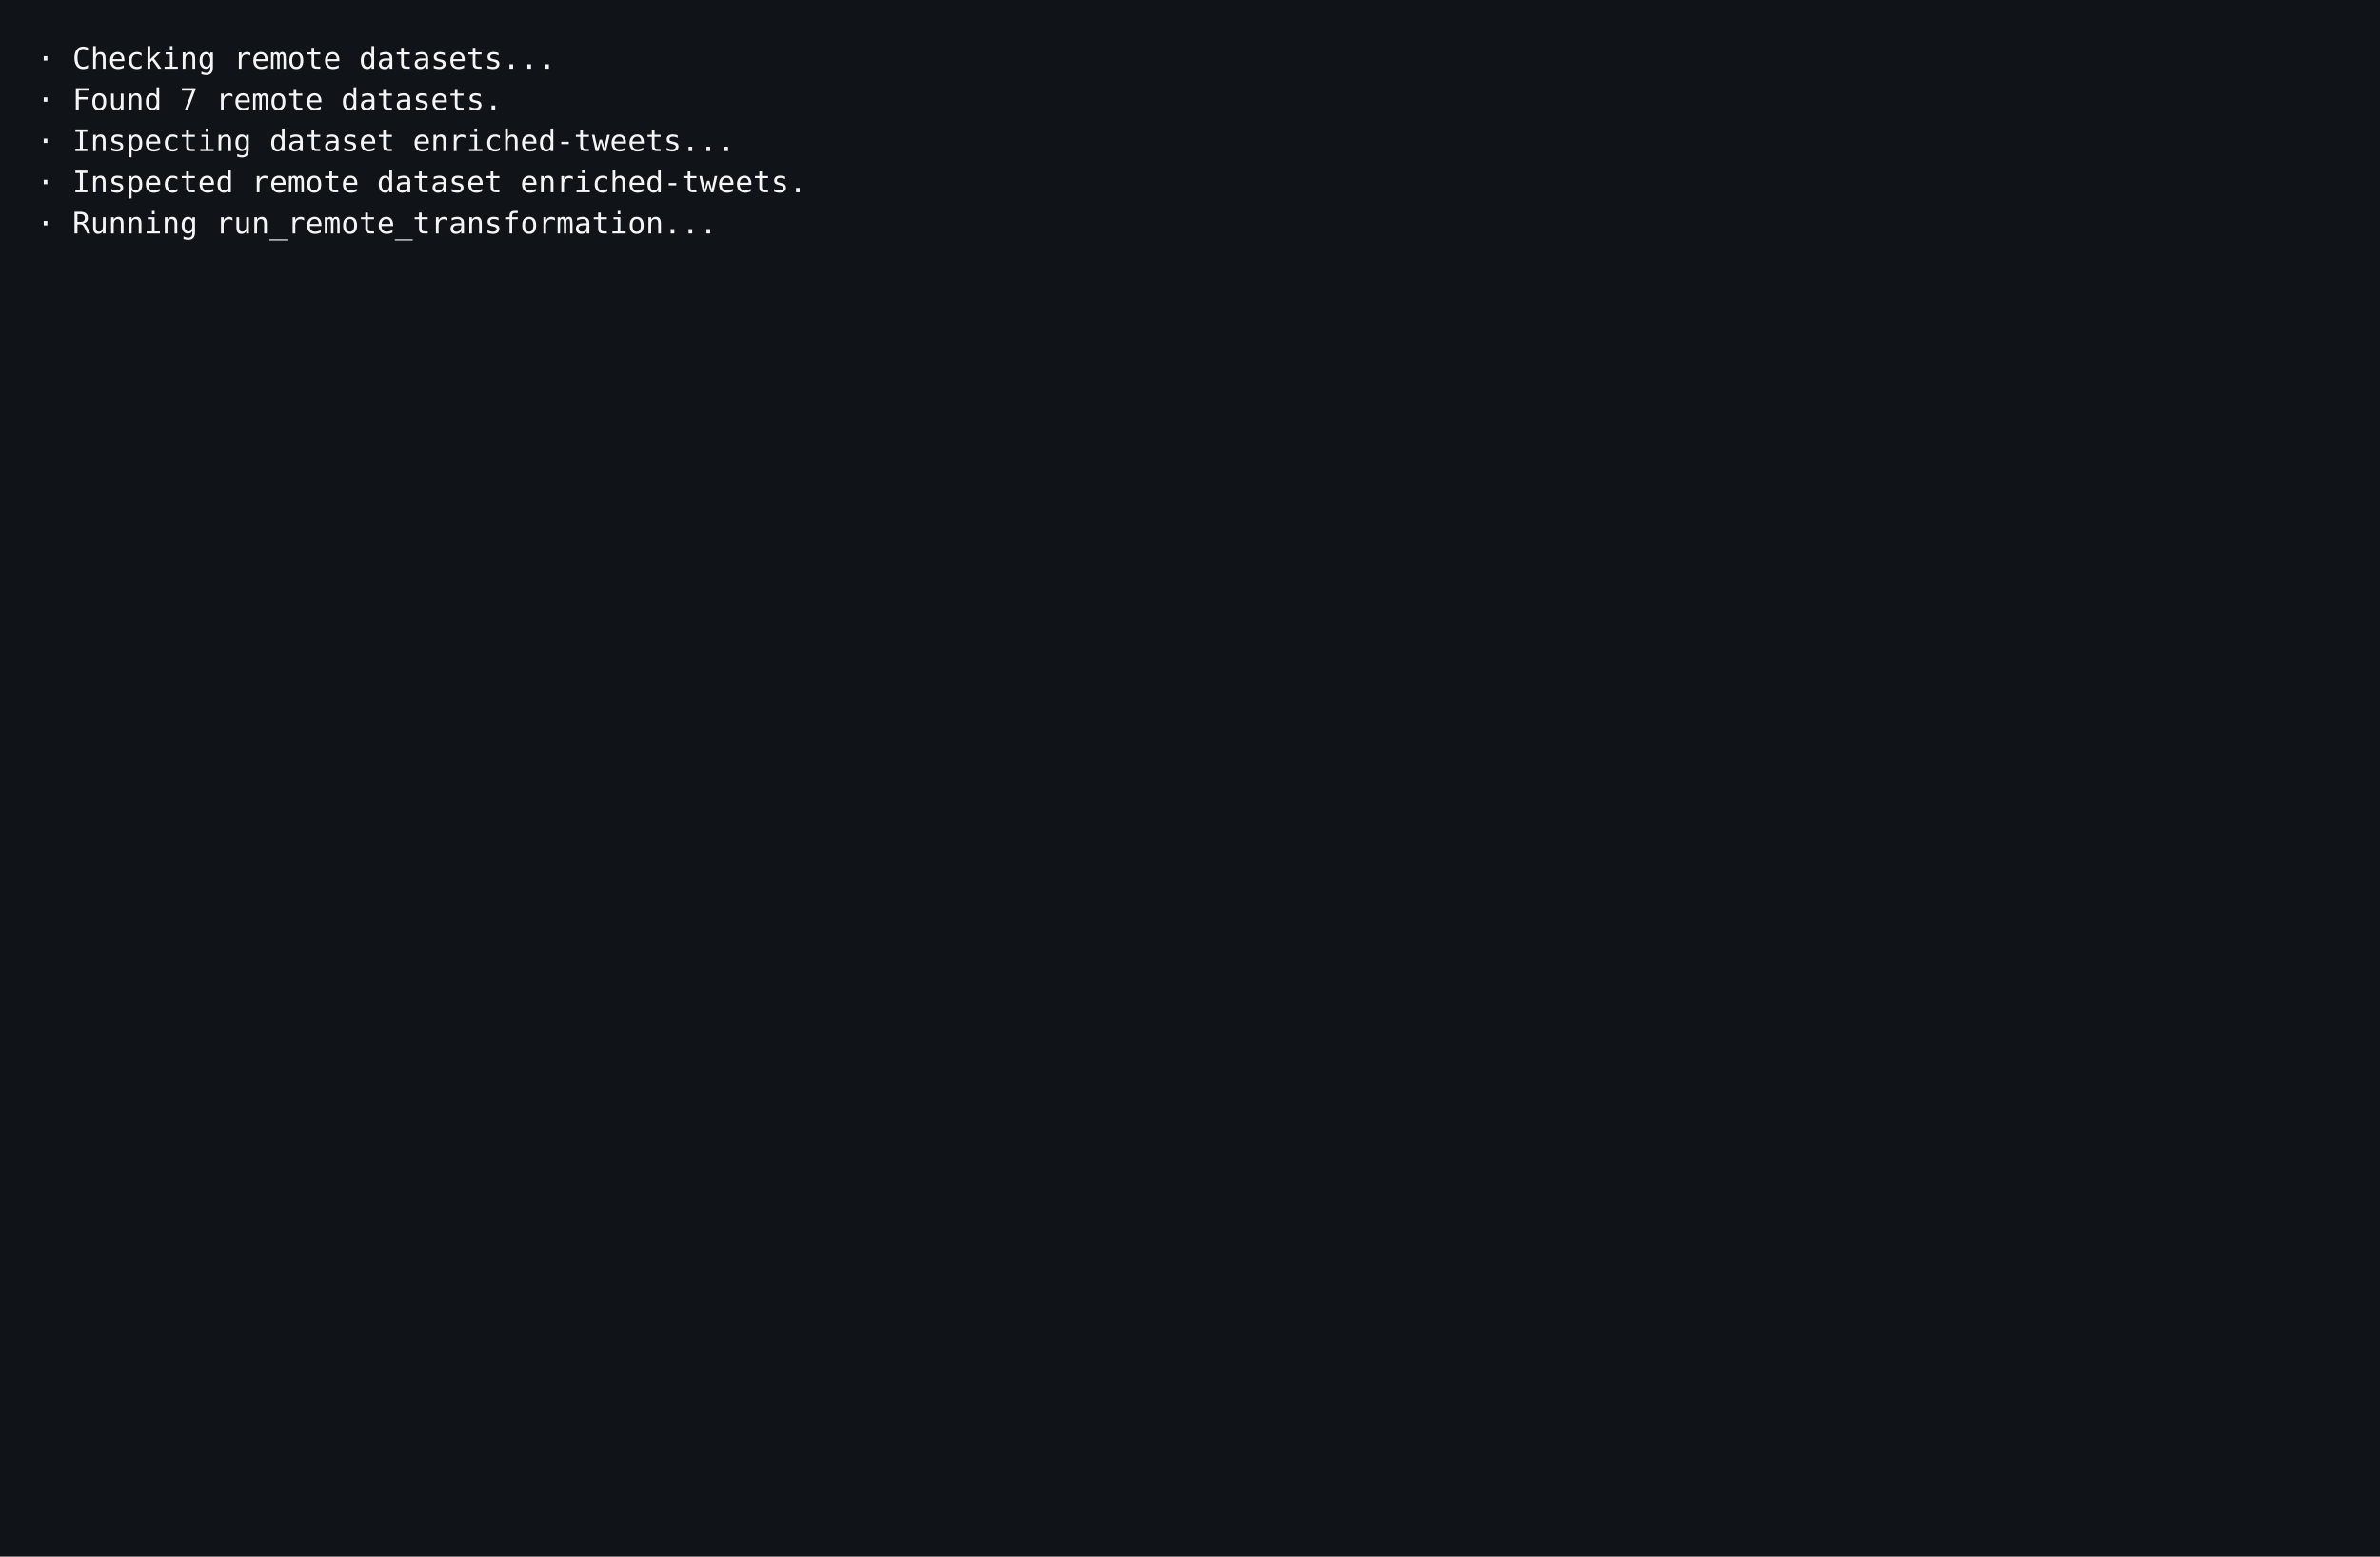
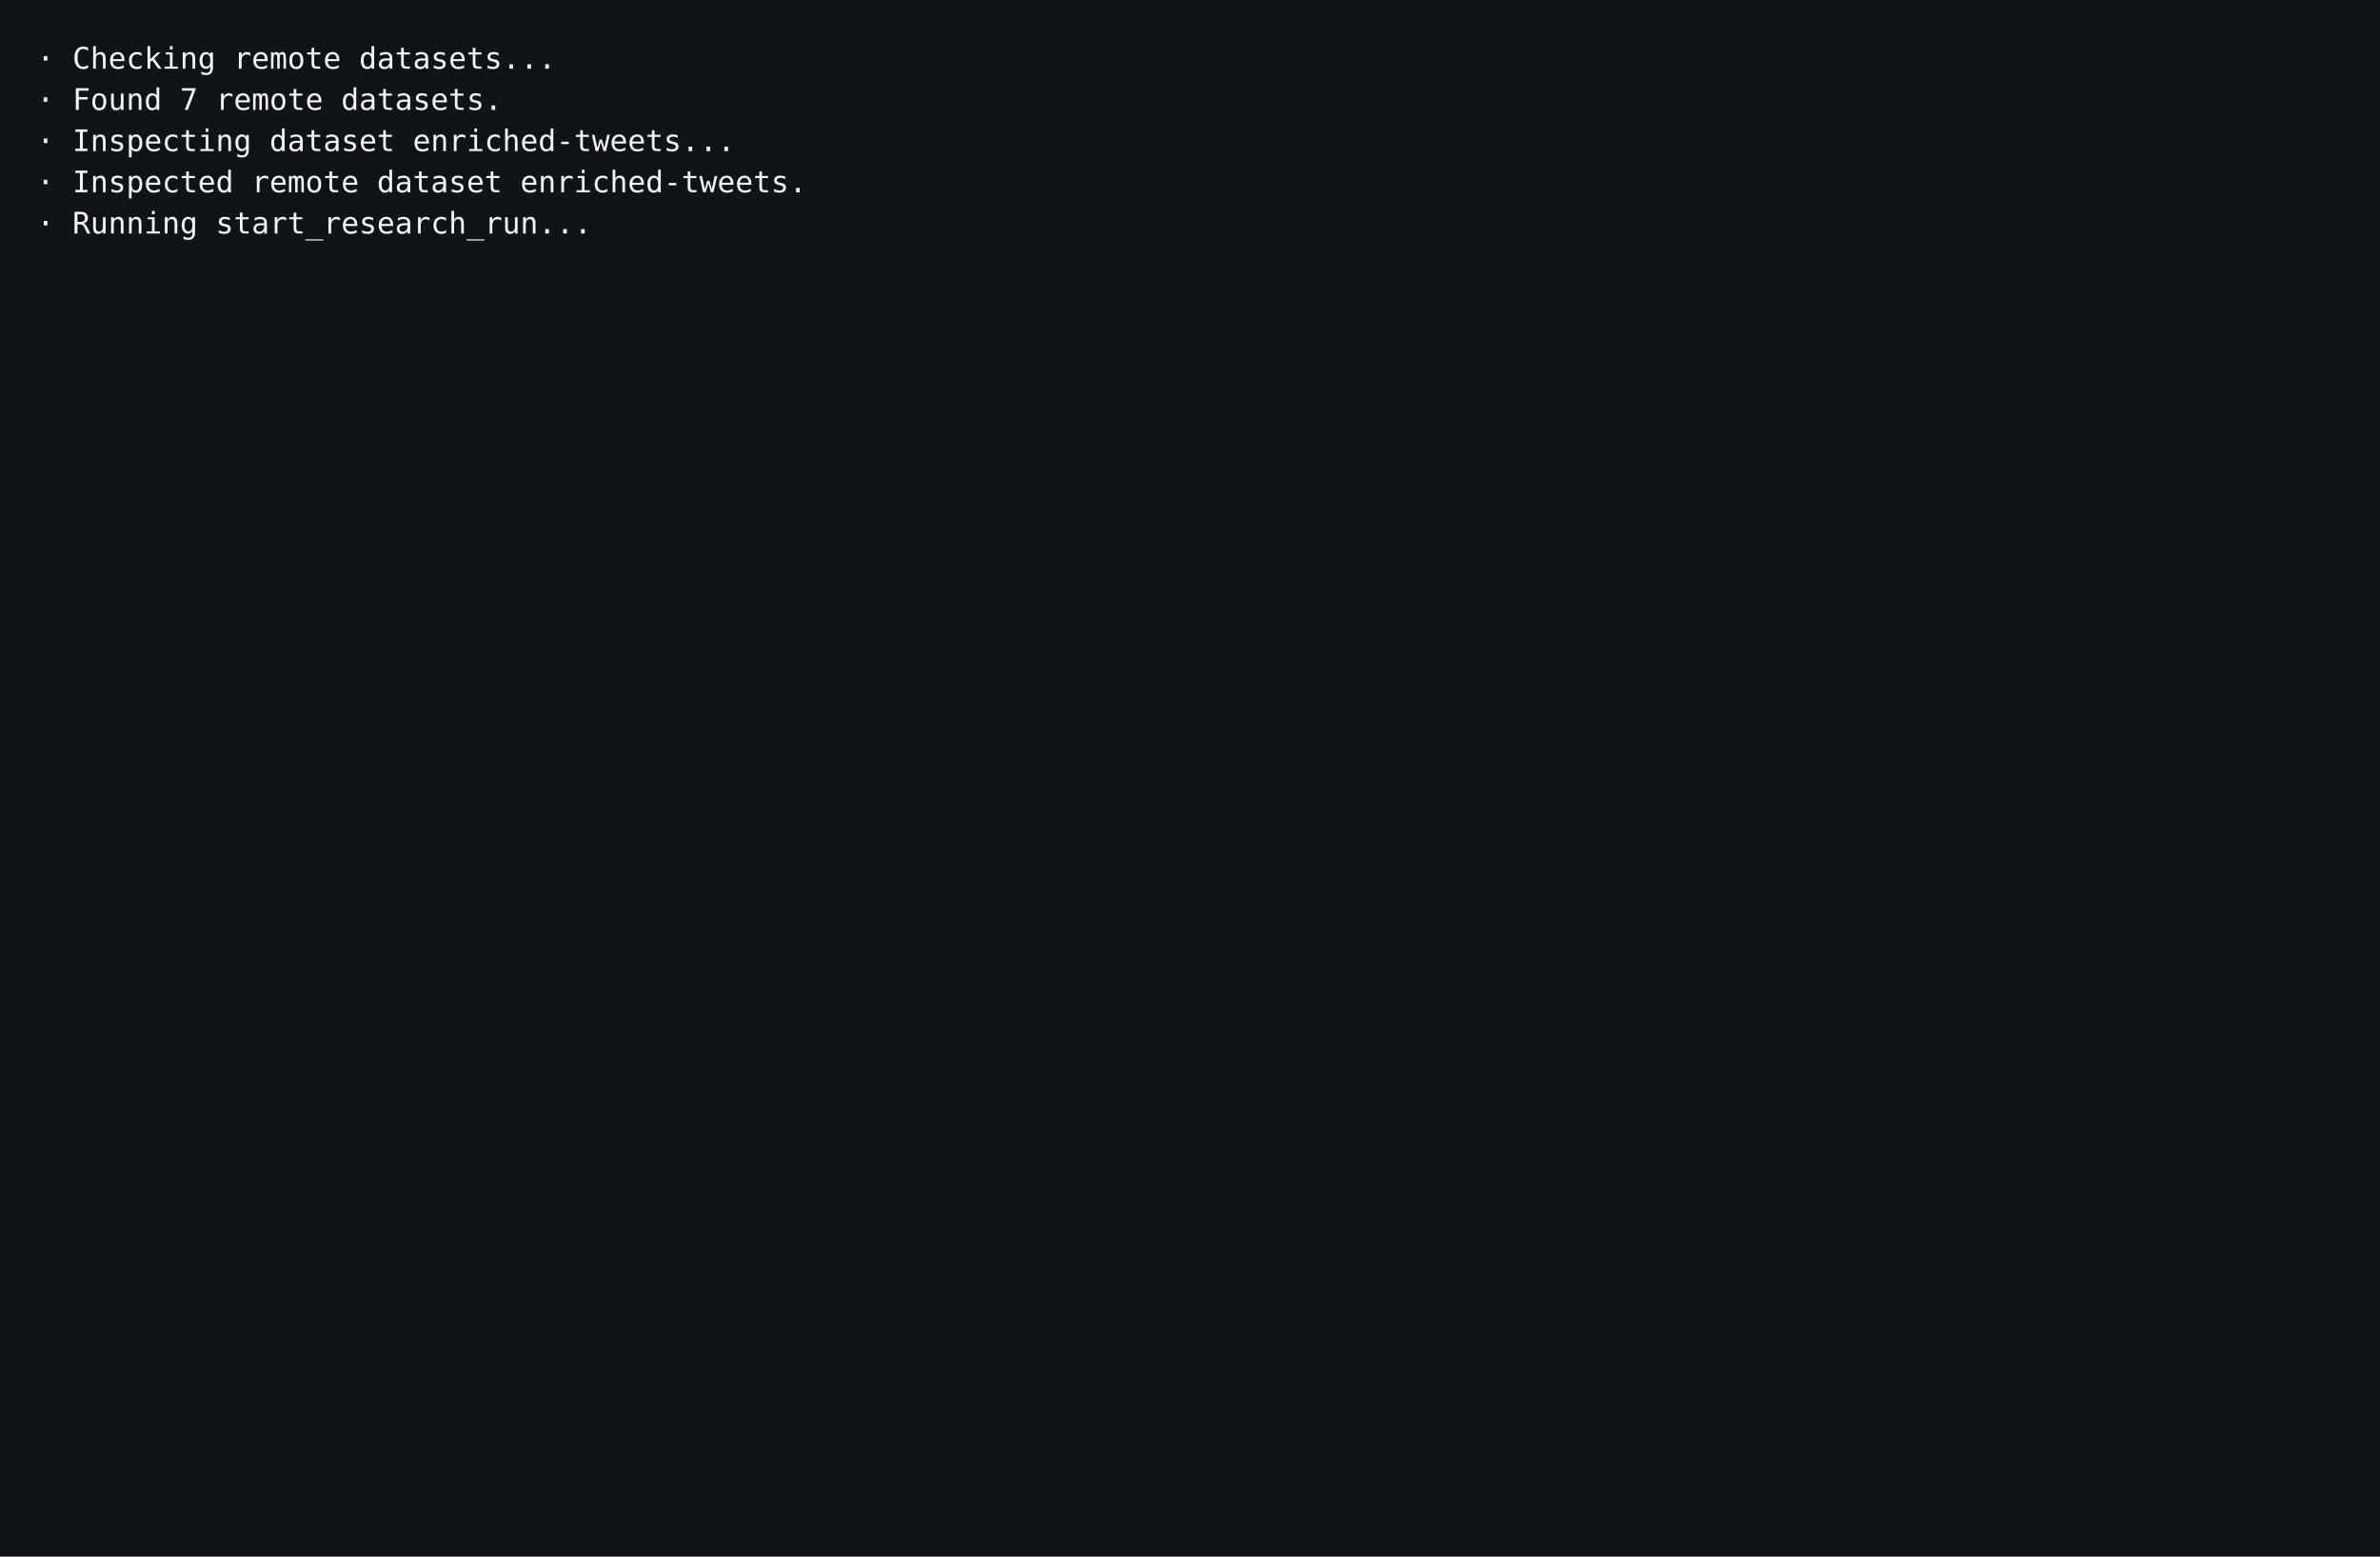
<svg xmlns="http://www.w3.org/2000/svg" width="1040" height="680" viewBox="0 0 1040 680">
  <rect width="100%" height="100%" fill="#101317" />
  <g font-family="SFMono-Regular, Menlo, Consolas, monospace" font-size="13" fill="#f3f5f7" xml:space="preserve">
    <text x="16" y="30">· Checking remote datasets...                                                                                           </text>
    <text x="16" y="48">· Found 7 remote datasets.                                                                                              </text>
    <text x="16" y="66">· Inspecting dataset enriched-tweets...                                                                                 </text>
    <text x="16" y="84">· Inspected remote dataset enriched-tweets.                                                                             </text>
-     <text x="16" y="102">· Running run_remote_transformation...                                                                                  </text>
+     <text x="16" y="102">· Running start_research_run...                                                                                  </text>
    <text x="16" y="120">                                                                                                                        </text>
  </g>
</svg>
